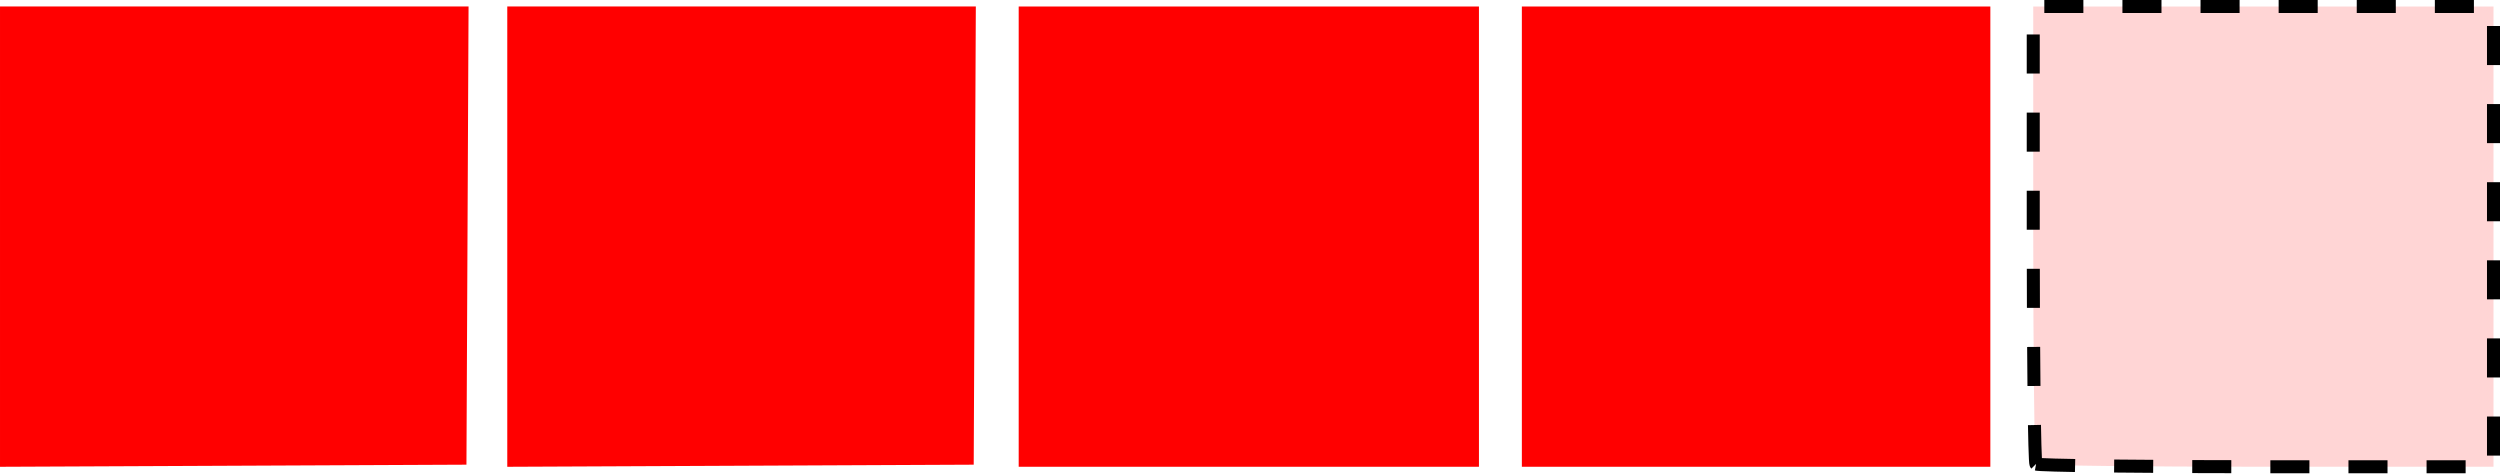
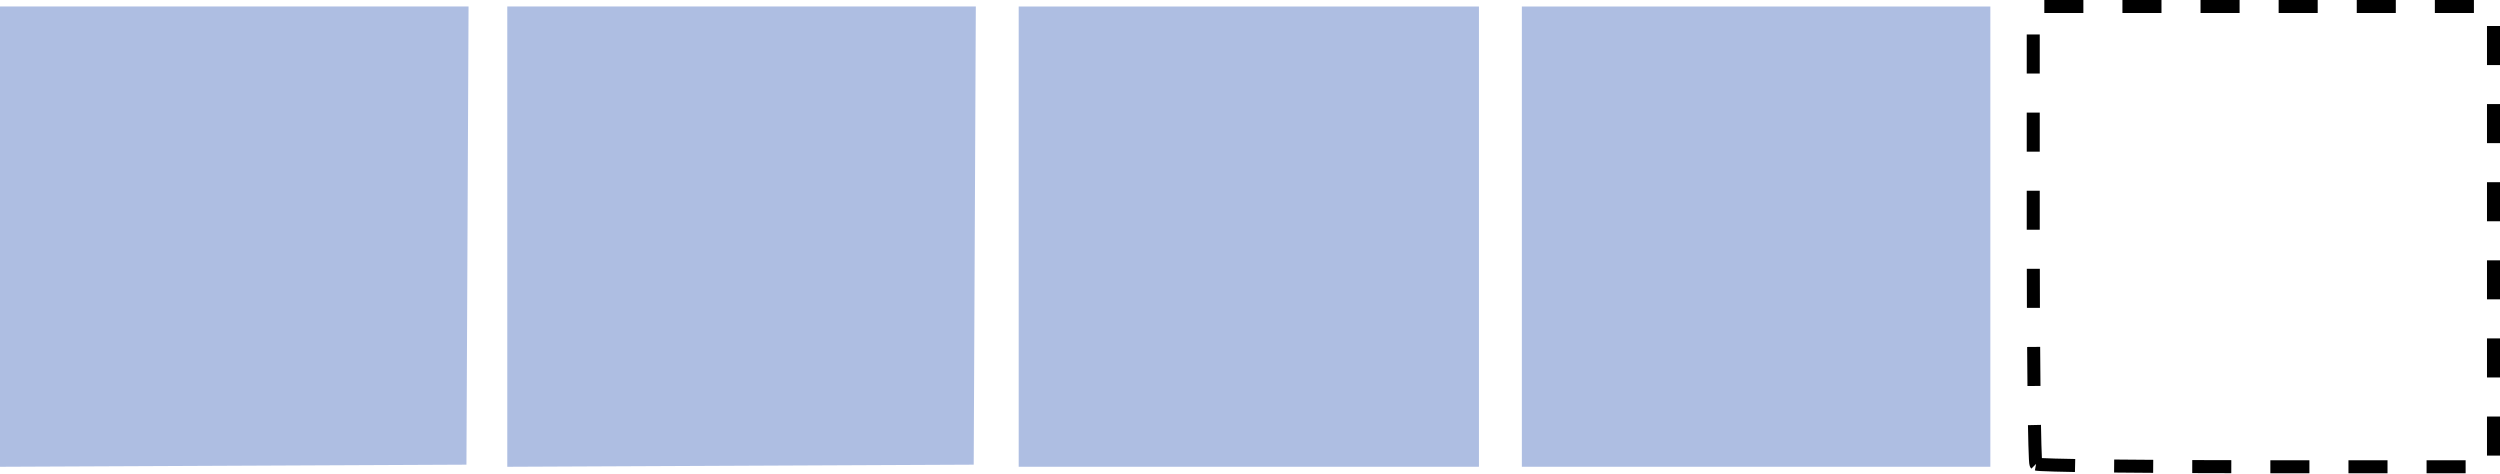
<svg xmlns="http://www.w3.org/2000/svg" width="153.632" height="29.084" id="svg22340" version="1.1">
  <defs id="defs22342" />
  <g id="layer1" transform="translate(-99.70067,-54.20217)">
-     <path style="fill:#ff0000;fill-opacity:1;fill-rule:nonzero;stroke:none" d="m 162.302,68.744 0,-14.142 14.142,0 14.142,0 0,14.142 0,14.142 -14.142,0 -14.142,0 0,-14.142 z" id="path22408" />
-     <path style="fill:#ff0000;fill-opacity:1;fill-rule:nonzero;stroke:none" d="m 130.874,68.744 0,-14.144 14.397,0 14.397,0 -0.065,14.079 -0.065,14.079 -14.332,0.065 -14.332,0.065 0,-14.144 z" id="path22410" />
-     <path style="fill:#ff0000;fill-opacity:1;fill-rule:nonzero;stroke:none" d="m 193.223,68.744 0,-14.142 14.395,0 14.395,0 0,14.142 0,14.142 -14.395,0 -14.395,0 0,-14.142 z" id="path22412" />
-     <path style="fill:#ffd5d5;fill-opacity:1;fill-rule:nonzero;stroke:#000000;stroke-width:0.8;stroke-miterlimit:4.1;stroke-opacity:1;stroke-dasharray:2.4, 2.4;stroke-dashoffset:0" d="m 224.817,82.718 c -0.093,-0.093 -0.168,-6.457 -0.168,-14.142 l 0,-13.974 14.142,0 14.142,0 0,14.142 0,14.142 -13.974,0 c -7.686,0 -14.05,-0.076 -14.142,-0.168 z" id="path22414" />
-     <path style="fill:#ff0000;fill-opacity:1;fill-rule:nonzero;stroke:none" d="m 99.701,68.744 0,-14.144 14.397,0 14.397,0 -0.065,14.079 -0.065,14.079 -14.332,0.065 -14.332,0.065 0,-14.144 z" id="path22410-7" />
+     <path style="fill:#aebee2;fill-opacity:1;fill-rule:nonzero;stroke:none" d="m 162.302,68.744 0,-14.142 14.142,0 14.142,0 0,14.142 0,14.142 -14.142,0 -14.142,0 0,-14.142 z" id="path22408" />
+     <path style="fill:#aebee2;fill-opacity:1;fill-rule:nonzero;stroke:none" d="m 130.874,68.744 0,-14.144 14.397,0 14.397,0 -0.065,14.079 -0.065,14.079 -14.332,0.065 -14.332,0.065 0,-14.144 z" id="path22410" />
+     <path style="fill:#aebee2;fill-opacity:1;fill-rule:nonzero;stroke:none" d="m 193.223,68.744 0,-14.142 14.395,0 14.395,0 0,14.142 0,14.142 -14.395,0 -14.395,0 0,-14.142 z" id="path22412" />
+     <path style="fill:none;fill-opacity:1;fill-rule:nonzero;stroke:#000000;stroke-width:0.8;stroke-miterlimit:4.1;stroke-opacity:1;stroke-dasharray:2.4, 2.4;stroke-dashoffset:0" d="m 224.817,82.718 c -0.093,-0.093 -0.168,-6.457 -0.168,-14.142 l 0,-13.974 14.142,0 14.142,0 0,14.142 0,14.142 -13.974,0 c -7.686,0 -14.05,-0.076 -14.142,-0.168 z" id="path22414" />
+     <path style="fill:#aebee2;fill-opacity:1;fill-rule:nonzero;stroke:none" d="m 99.701,68.744 0,-14.144 14.397,0 14.397,0 -0.065,14.079 -0.065,14.079 -14.332,0.065 -14.332,0.065 0,-14.144 z" id="path22410-7" />
  </g>
</svg>
